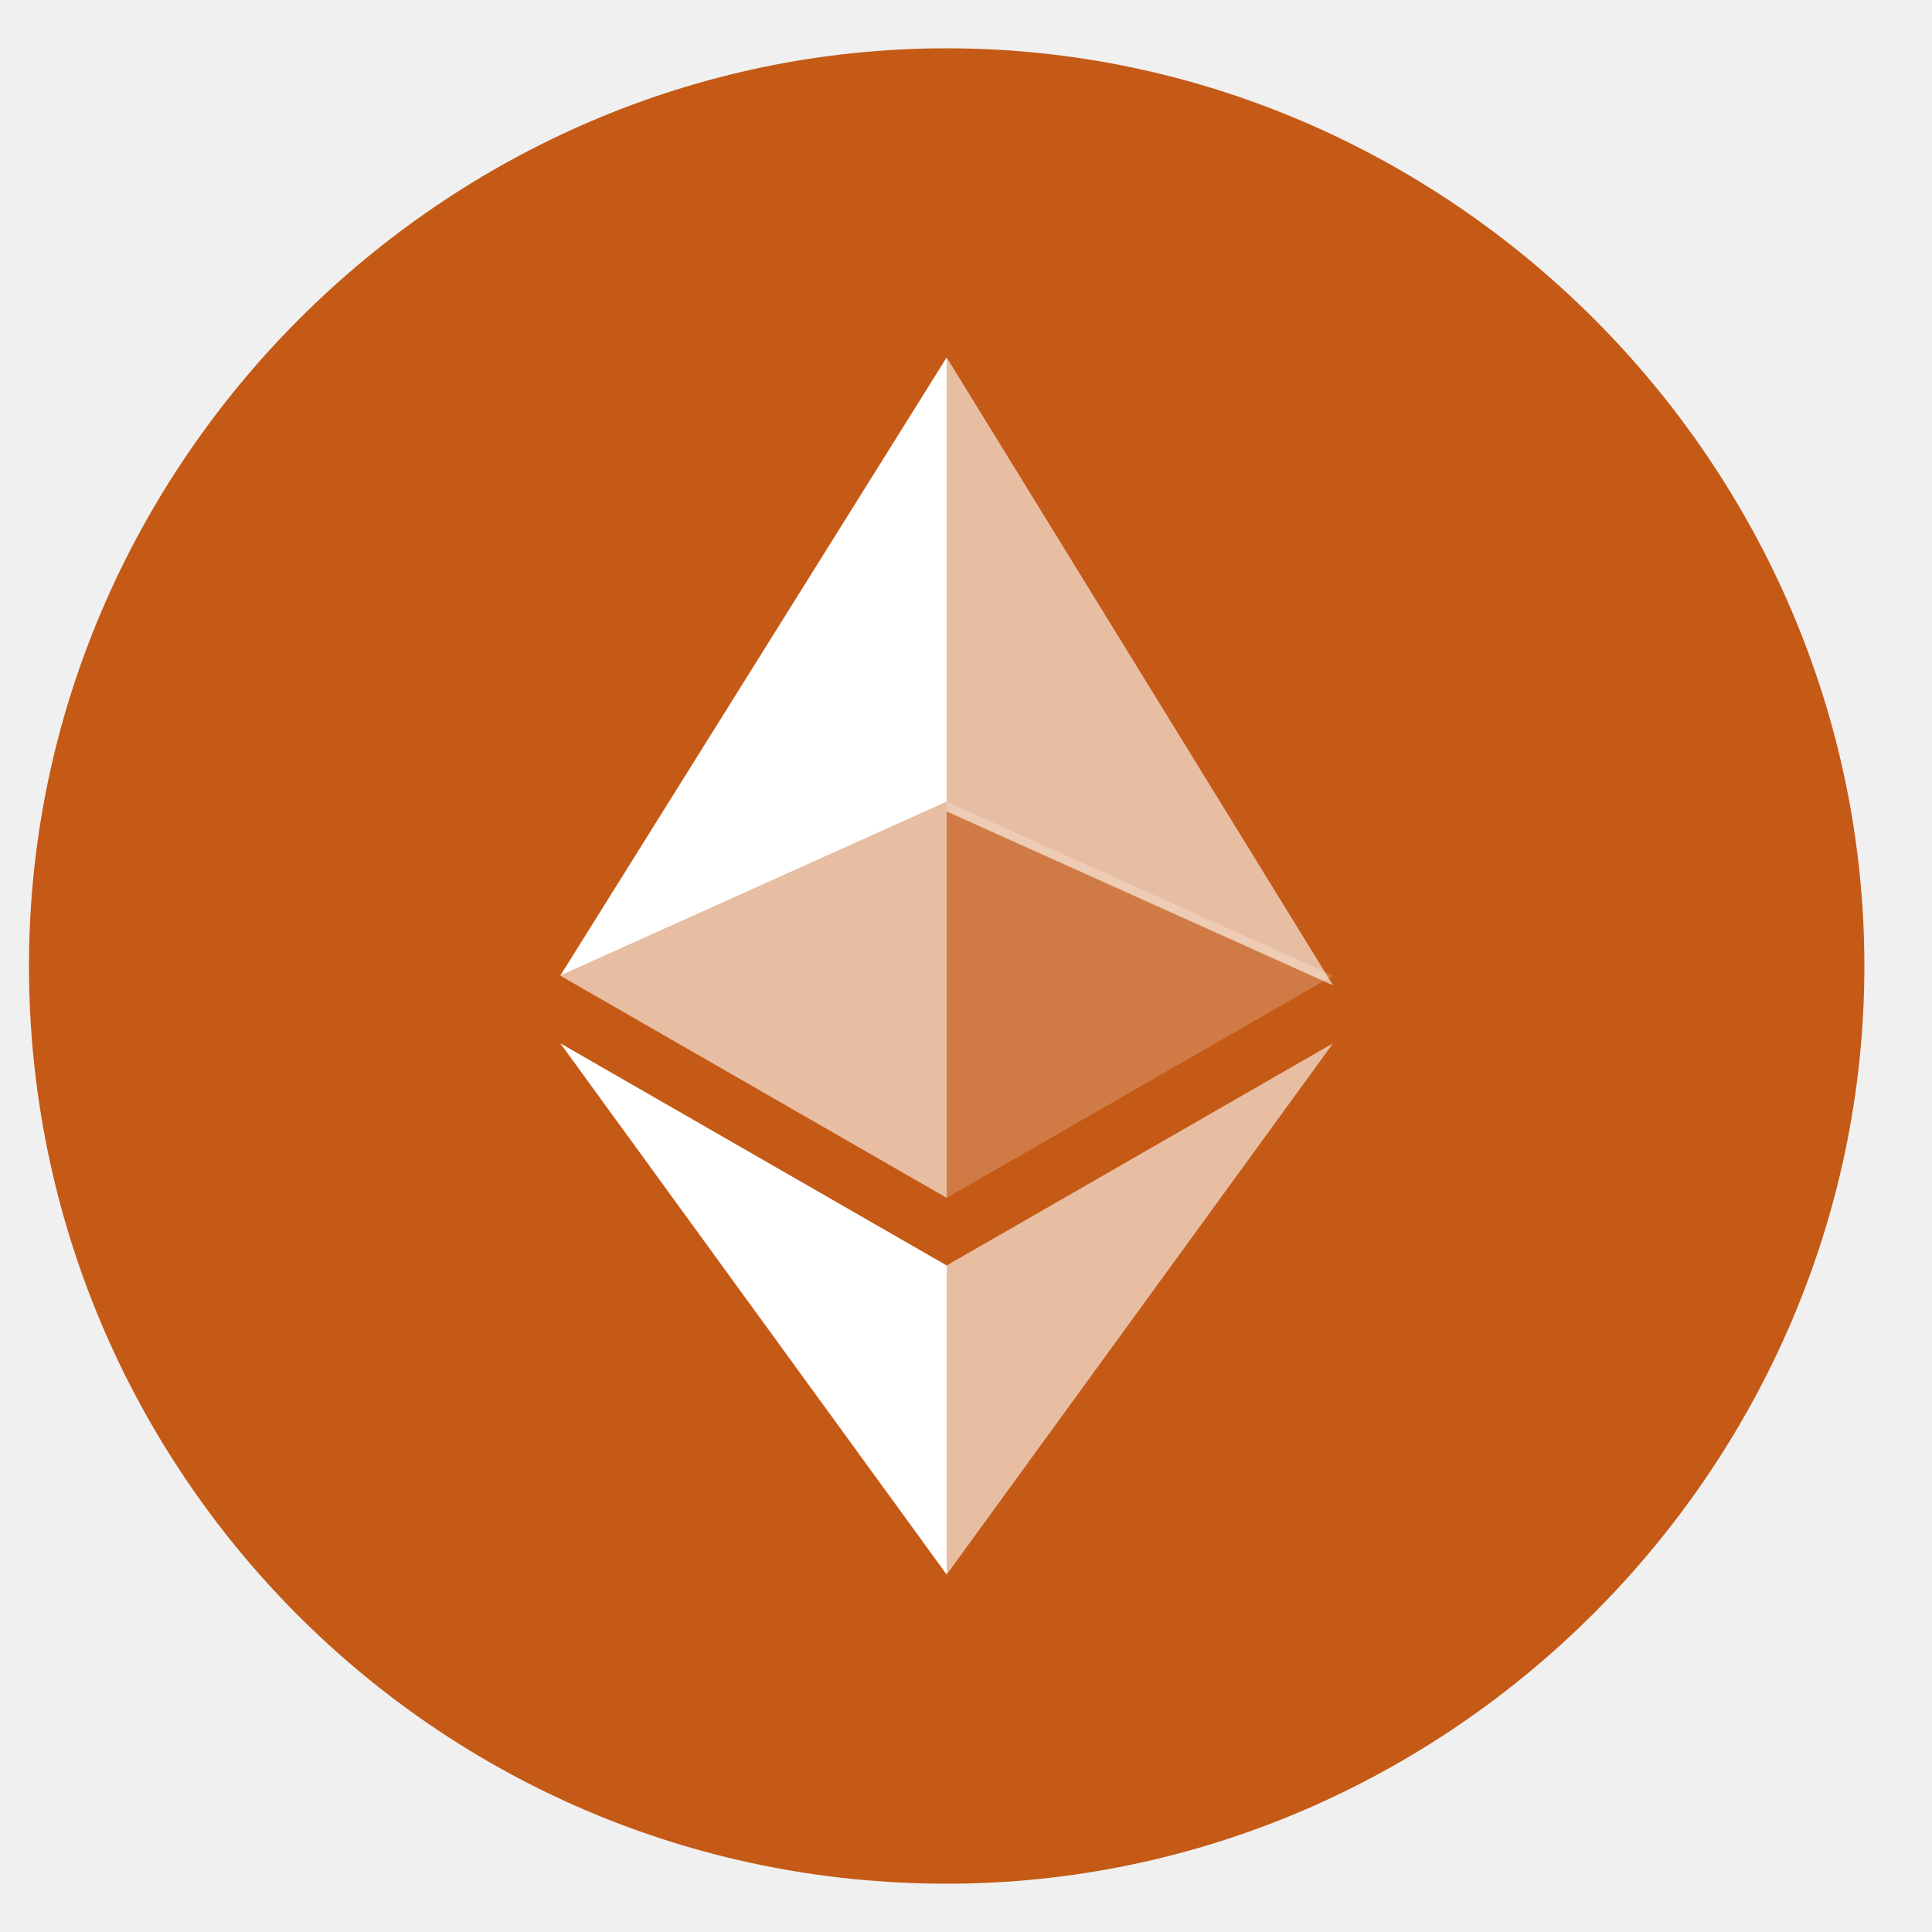
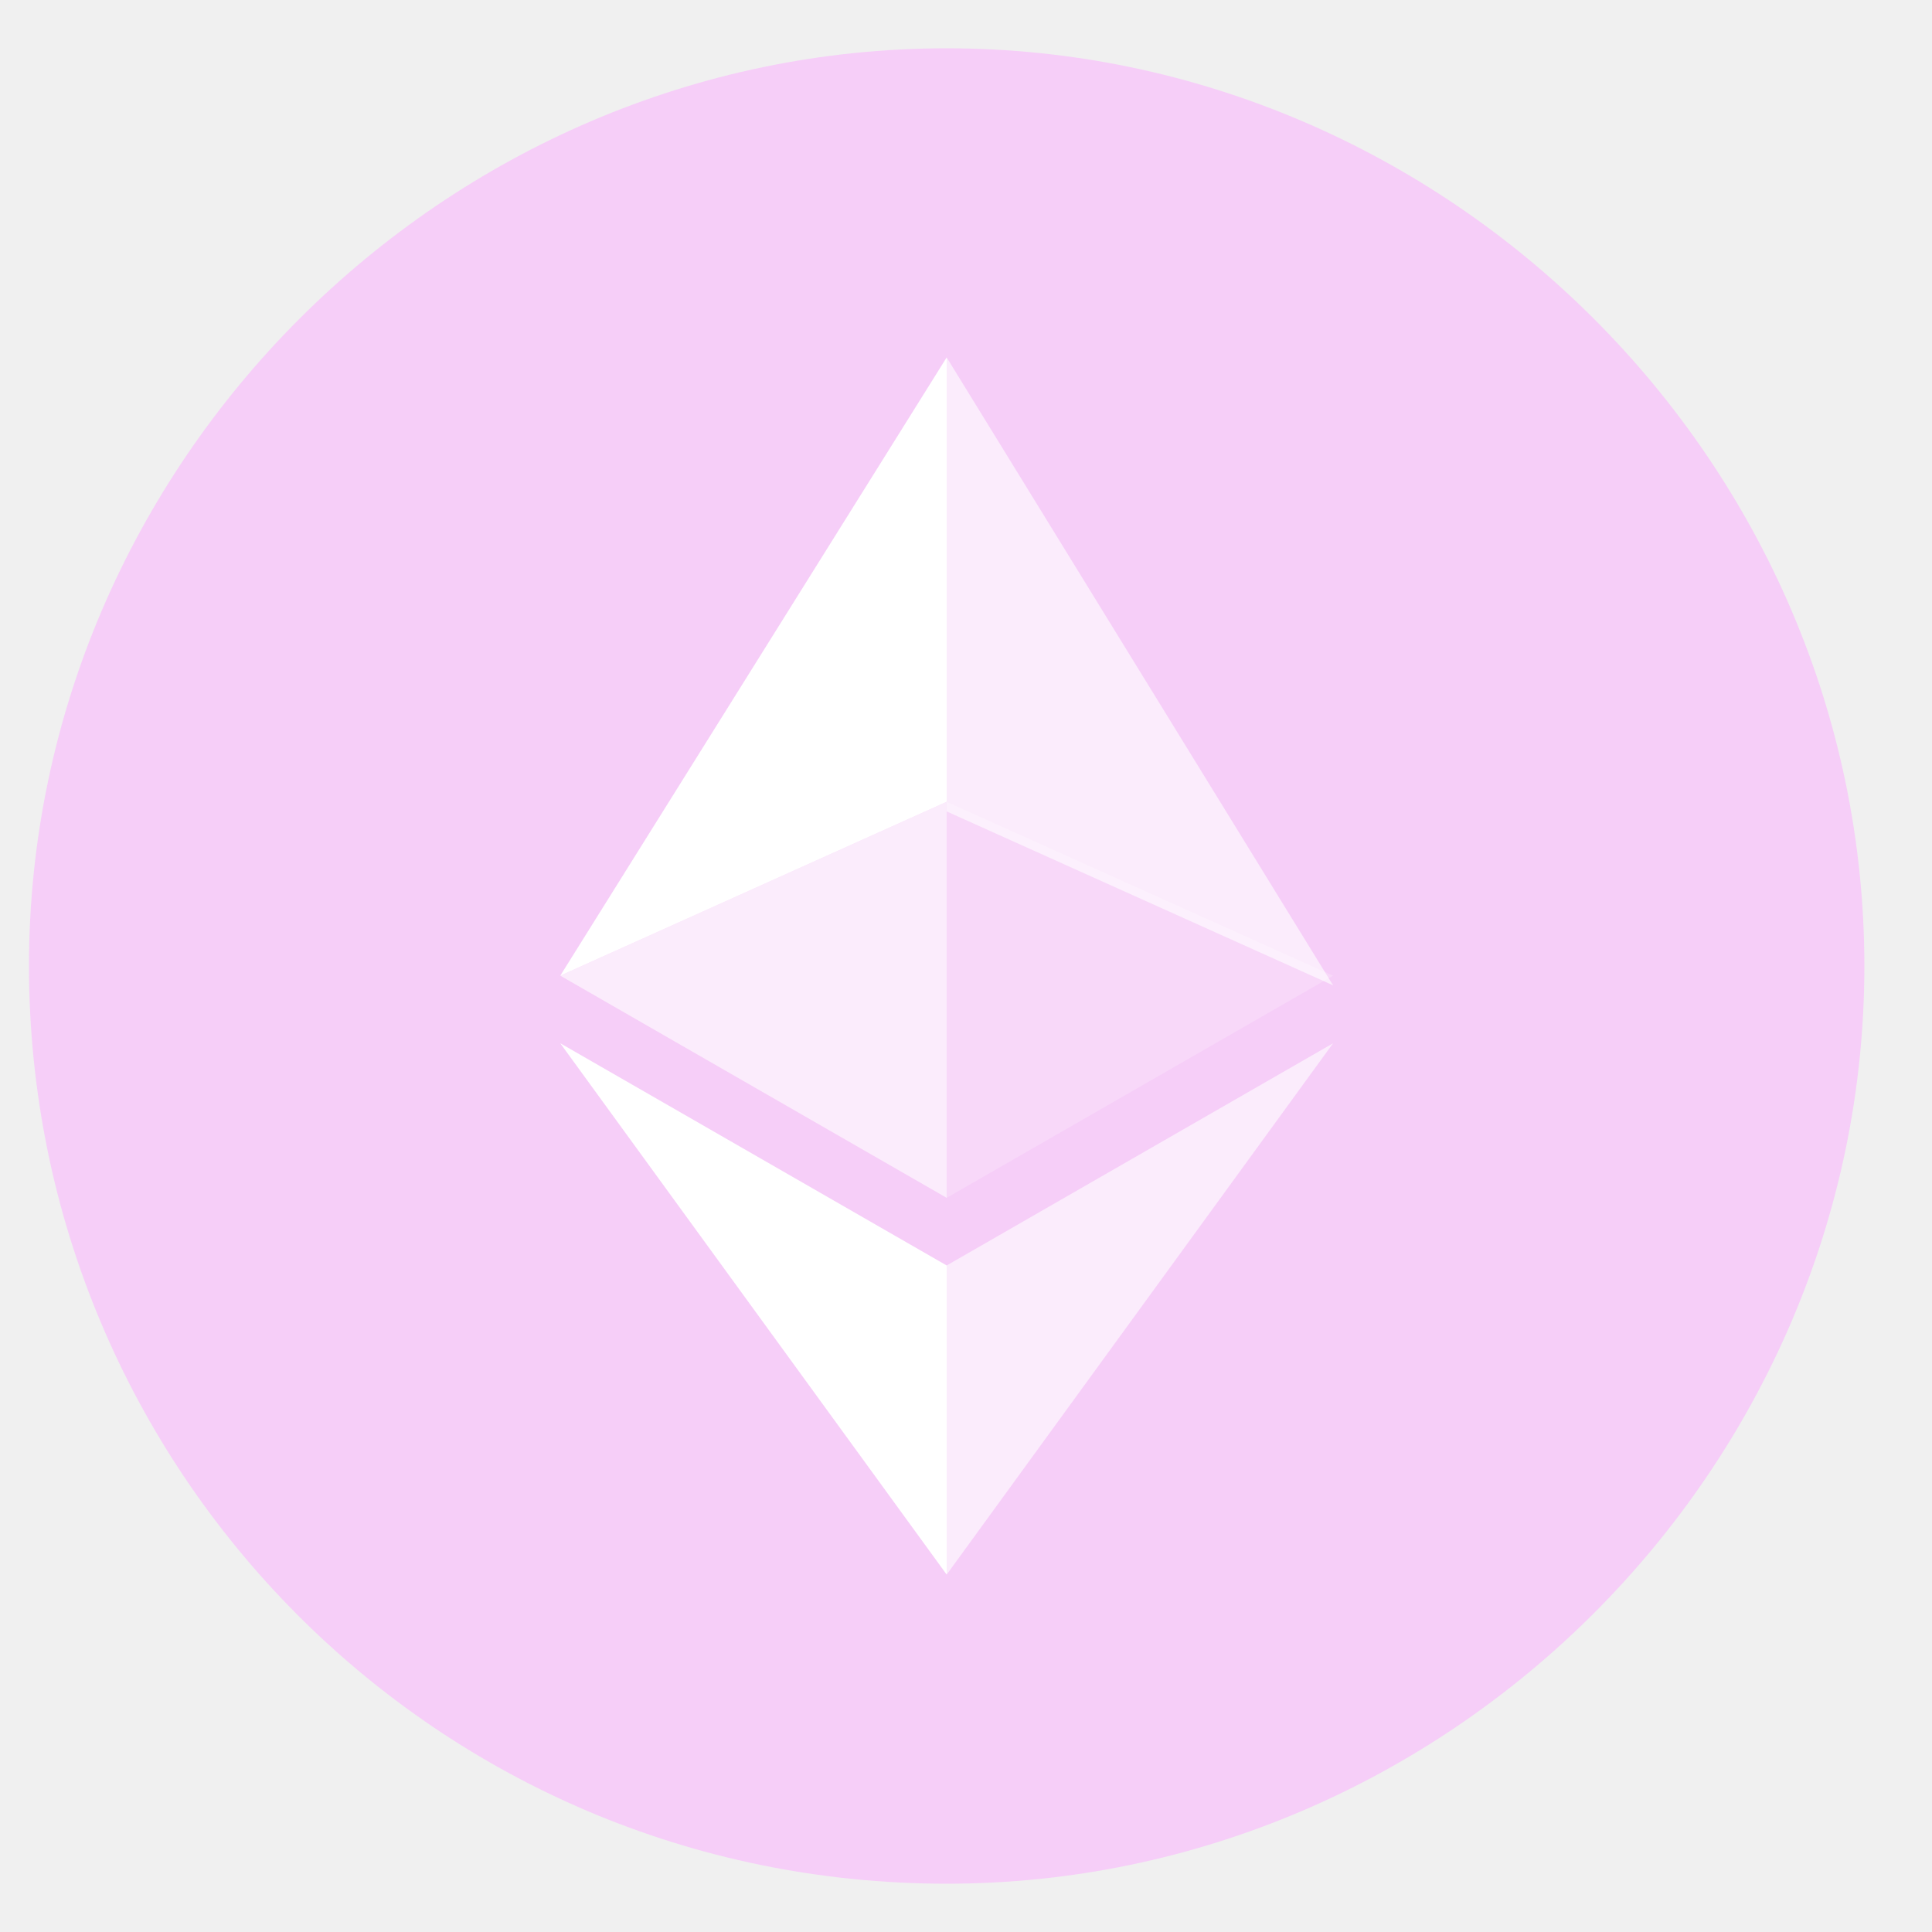
<svg xmlns="http://www.w3.org/2000/svg" width="1080" zoomAndPan="magnify" viewBox="0 0 810 810" height="1080" preserveAspectRatio="xMidYMid meet" version="1.0">
-   <path fill="#C45A16" d="M 396.898 789.75 C 607.5 789.75 781.648 615.602 781.648 405 C 781.648 194.398 607.5 20.25 396.898 20.25 C 186.301 20.25 12.148 194.398 12.148 405 C 12.148 615.602 182.25 789.75 396.898 789.75 Z M 396.898 789.75 " fill-opacity="1" fill-rule="nonzero" />
+   <path fill="#f6cef8" d="M 396.898 789.75 C 607.5 789.75 781.648 615.602 781.648 405 C 781.648 194.398 607.5 20.25 396.898 20.25 C 186.301 20.25 12.148 194.398 12.148 405 C 12.148 615.602 182.25 789.75 396.898 789.75 Z M 396.898 789.75 " fill-opacity="1" fill-rule="nonzero" />
  <path fill="#ffffff" d="M 396.898 149.852 L 396.898 340.199 L 558.898 413.102 Z M 396.898 149.852 " fill-opacity="0.602" fill-rule="nonzero" />
  <path fill="#ffffff" d="M 396.898 149.852 L 234.898 409.051 L 396.898 336.152 Z M 396.898 149.852 " fill-opacity="1" fill-rule="nonzero" />
  <path fill="#ffffff" d="M 396.898 530.551 L 396.898 660.152 L 558.898 437.402 Z M 396.898 530.551 " fill-opacity="0.602" fill-rule="nonzero" />
  <path fill="#ffffff" d="M 396.898 660.148 L 396.898 530.551 L 234.898 437.398 Z M 396.898 660.148 " fill-opacity="1" fill-rule="nonzero" />
  <path fill="#ffffff" d="M 396.898 502.199 L 558.898 409.051 L 396.898 336.152 Z M 396.898 502.199 " fill-opacity="0.2" fill-rule="nonzero" />
  <path fill="#ffffff" d="M 234.898 409.051 L 396.898 502.199 L 396.898 336.148 Z M 234.898 409.051 " fill-opacity="0.602" fill-rule="nonzero" />
</svg>
